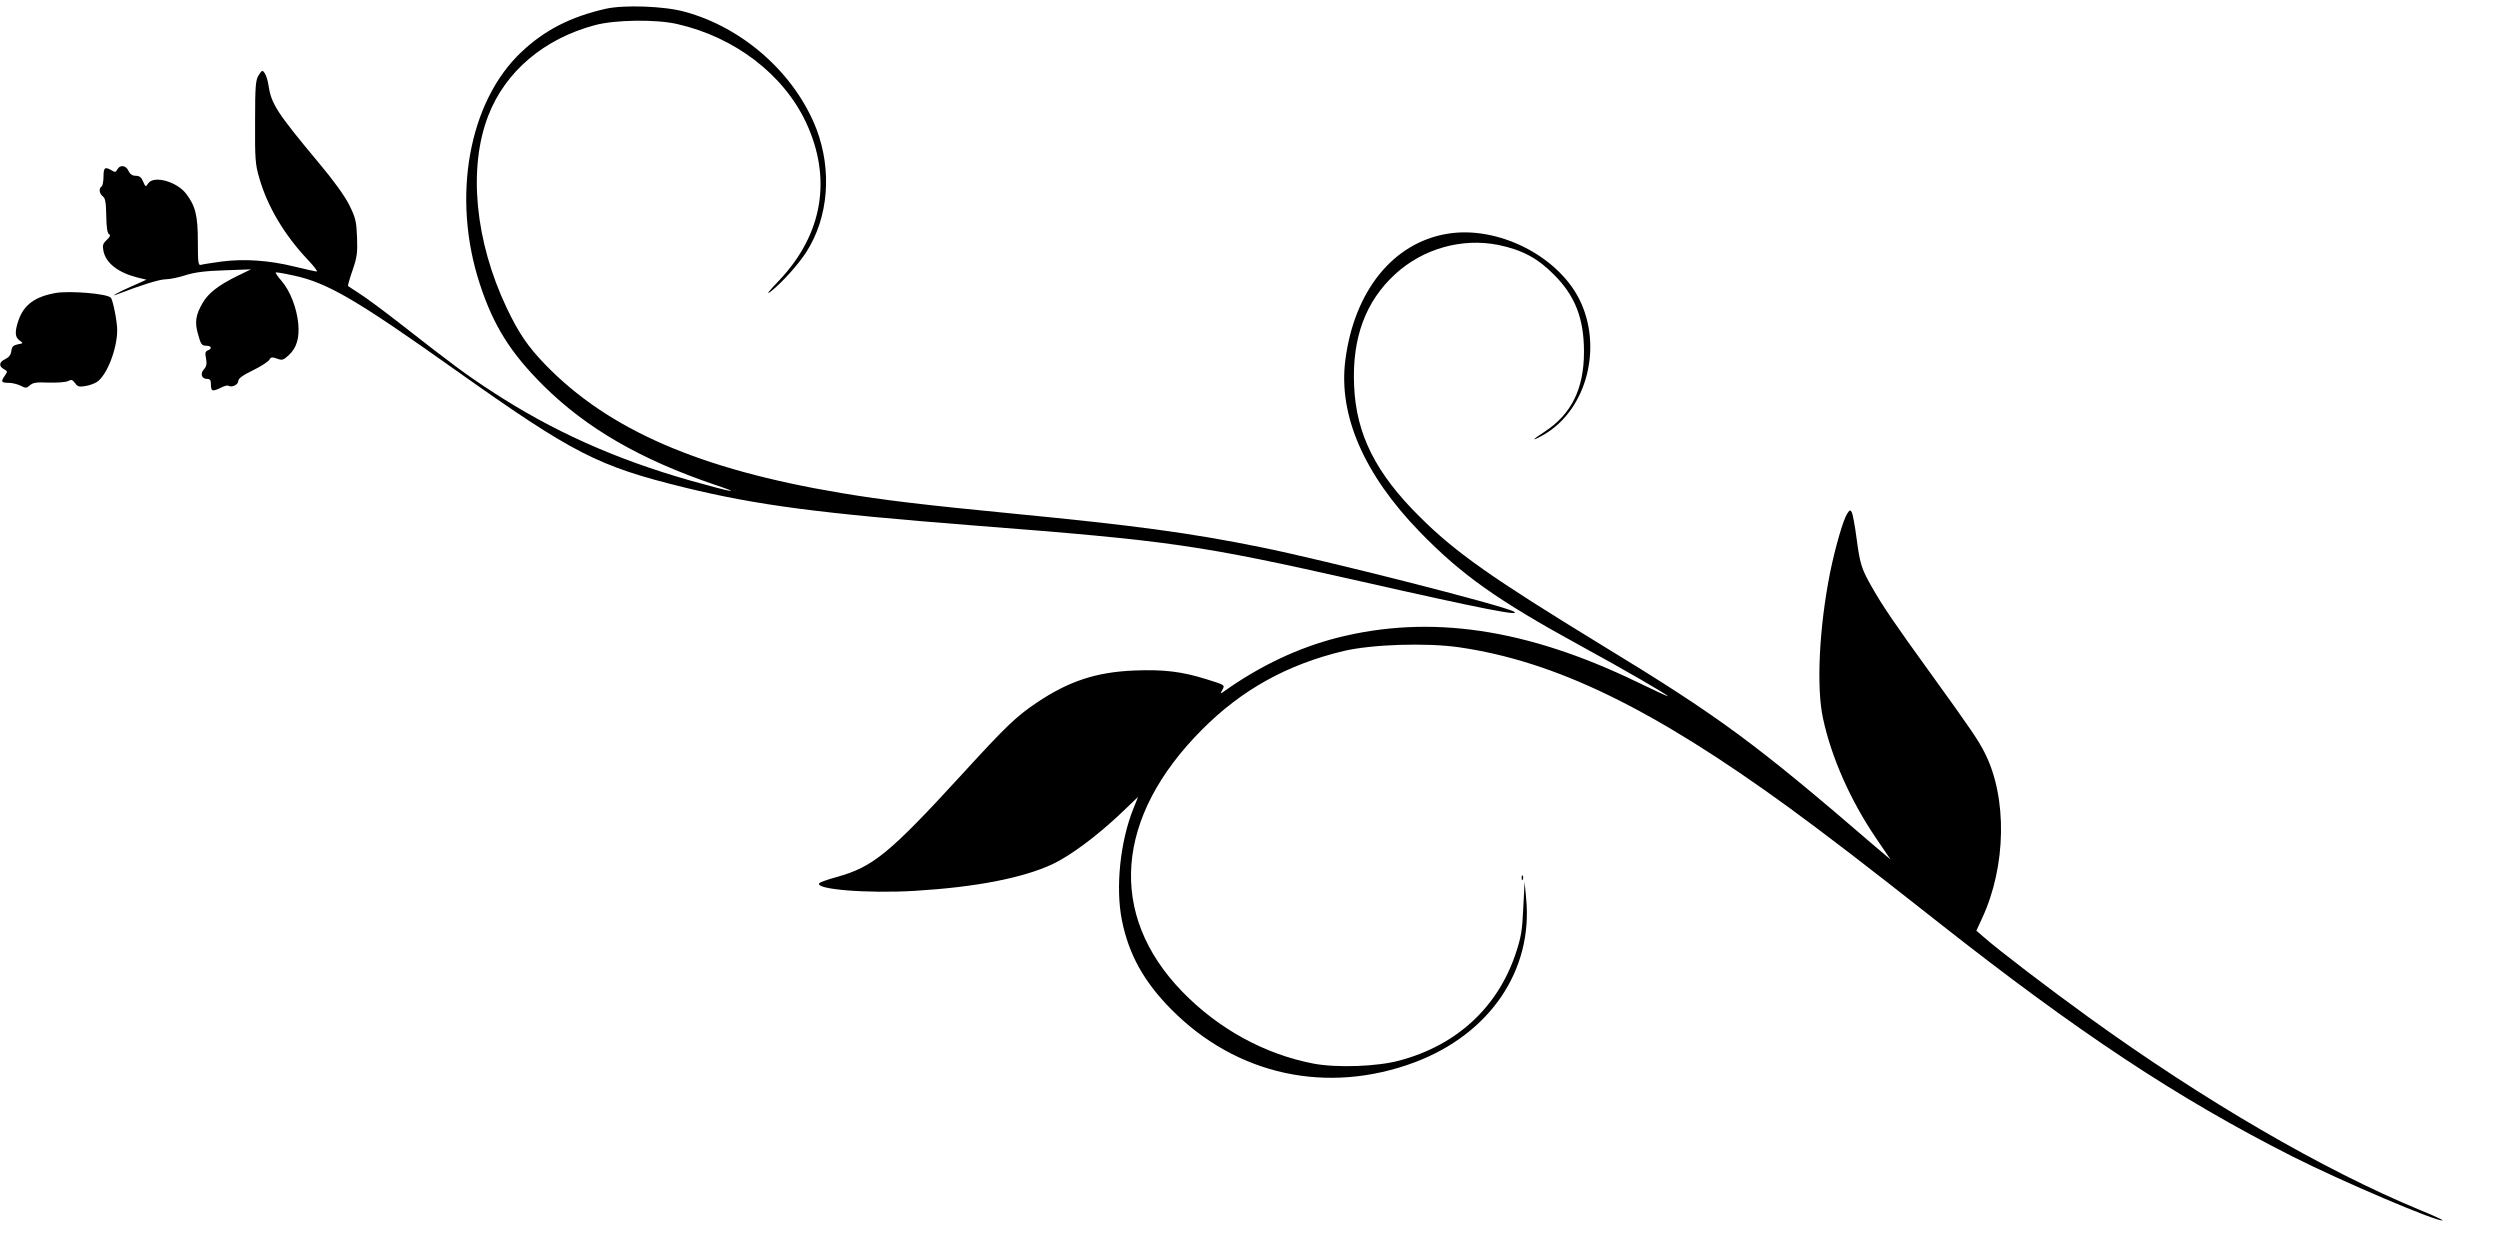
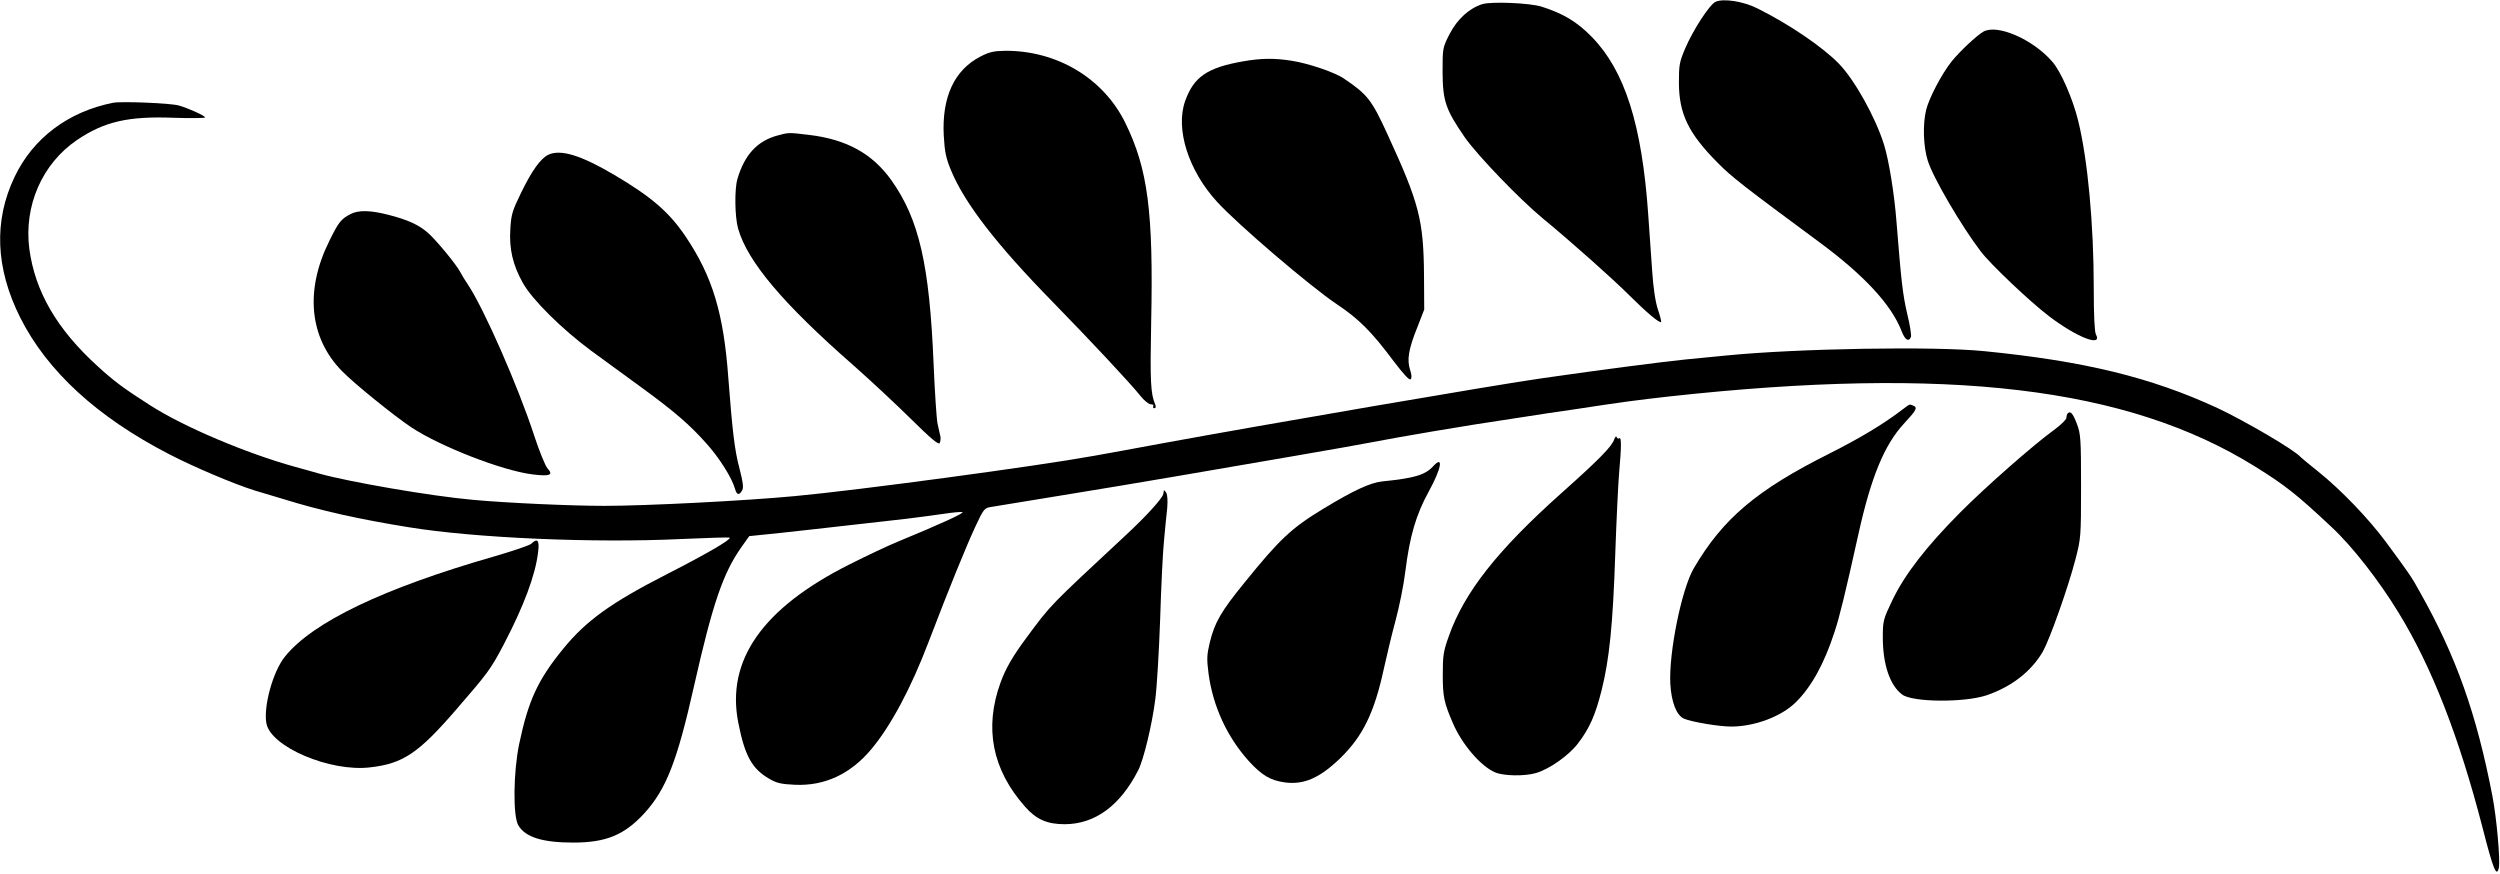
- <svg xmlns="http://www.w3.org/2000/svg" version="1.0" width="1280pt" height="637pt" viewBox="0 0 1280 637" preserveAspectRatio="xMidYMid meet">
-   <g transform="translate(0,637) scale(0.1,-0.1)" fill="#000000" stroke="none">
-     <path d="M3101 6325 c-179 -41 -311 -108 -430 -220 -272 -255 -360 -746 -214 -1190 70 -214 158 -353 326 -520 220 -218 497 -378 877 -507 147 -49 93 -40 -127 22 -383 109 -709 255 -1018 458 -129 84 -200 137 -470 348 -77 60 -167 127 -200 148 -33 22 -62 40 -63 42 -2 1 8 37 23 80 23 67 26 90 23 169 -3 81 -7 99 -40 166 -24 47 -80 125 -154 213 -217 260 -245 304 -259 398 -4 26 -13 55 -20 64 -11 16 -14 15 -30 -10 -16 -25 -19 -53 -19 -239 -1 -192 1 -219 22 -290 42 -146 130 -293 250 -419 30 -32 50 -58 44 -58 -6 0 -57 11 -114 25 -129 32 -257 41 -373 26 -49 -7 -97 -14 -106 -17 -14 -4 -16 11 -16 118 0 134 -12 183 -60 246 -48 63 -168 96 -195 52 -12 -18 -13 -18 -25 10 -9 22 -19 30 -38 30 -17 0 -29 8 -37 25 -13 29 -43 33 -57 8 -8 -15 -13 -16 -30 -5 -34 20 -41 14 -41 -32 0 -25 -5 -48 -10 -51 -15 -9 -12 -36 6 -50 13 -9 17 -31 18 -99 1 -58 5 -89 14 -95 9 -5 6 -13 -12 -30 -20 -19 -22 -27 -16 -58 14 -62 76 -109 174 -134 l46 -11 -76 -34 c-68 -29 -121 -60 -69 -39 117 45 212 75 243 75 20 0 66 9 102 21 47 15 102 22 200 25 l135 5 -70 -34 c-96 -47 -149 -88 -178 -139 -36 -62 -41 -99 -22 -163 13 -48 19 -55 40 -55 28 0 33 -15 9 -24 -13 -5 -15 -14 -9 -42 5 -27 2 -41 -11 -55 -20 -22 -12 -49 16 -49 16 0 20 -7 20 -30 0 -34 8 -36 51 -15 16 9 34 13 39 10 17 -11 50 6 50 24 0 13 23 30 75 55 41 20 78 44 84 54 8 14 14 15 39 6 26 -10 33 -8 60 17 41 38 56 88 49 163 -8 80 -41 165 -84 216 -20 23 -34 43 -31 45 2 2 44 -5 93 -16 172 -37 322 -125 822 -480 612 -434 732 -495 1178 -605 373 -91 686 -132 1475 -194 1017 -79 1156 -99 1980 -285 631 -143 838 -183 790 -156 -53 31 -974 265 -1298 330 -361 73 -644 111 -1262 171 -463 45 -664 69 -885 106 -723 121 -1188 323 -1511 655 -92 95 -138 163 -200 293 -162 342 -198 716 -94 984 87 225 284 393 545 463 103 28 312 31 422 6 295 -67 543 -257 659 -502 135 -287 87 -573 -135 -809 -57 -59 -72 -79 -44 -58 56 44 139 136 181 201 114 177 133 418 52 631 -110 283 -375 519 -675 600 -104 29 -311 36 -404 15z" />
-     <path d="M7410 5173 c-278 -46 -477 -294 -522 -648 -36 -281 96 -584 381 -878 213 -219 395 -349 821 -582 225 -123 450 -253 450 -260 0 -2 -73 32 -162 75 -564 272 -1056 345 -1530 225 -200 -51 -393 -142 -577 -272 -24 -17 -24 -17 -13 4 14 26 17 25 -83 56 -125 39 -218 50 -367 44 -195 -8 -335 -54 -499 -164 -107 -72 -157 -120 -383 -367 -373 -407 -457 -475 -641 -526 -44 -12 -84 -26 -89 -31 -34 -32 244 -55 490 -40 311 19 548 65 702 136 91 43 224 141 348 258 l91 87 -24 -60 c-68 -169 -92 -404 -59 -571 35 -175 112 -314 251 -455 335 -340 802 -441 1251 -272 382 145 603 469 568 837 l-8 86 -7 -135 c-5 -115 -11 -149 -39 -233 -92 -275 -302 -469 -595 -547 -114 -31 -320 -38 -438 -16 -252 48 -489 178 -675 370 -382 395 -343 894 103 1341 203 204 436 333 725 402 145 34 422 43 590 19 496 -72 993 -314 1690 -821 187 -137 386 -289 755 -580 724 -571 1234 -908 1820 -1205 257 -130 756 -342 771 -328 2 2 -50 26 -114 52 -502 208 -1108 561 -1700 989 -197 142 -459 342 -535 409 l-38 33 30 65 c123 265 129 617 13 845 -32 64 -70 120 -272 400 -194 268 -252 354 -307 451 -53 93 -60 117 -78 252 -8 62 -19 120 -24 129 -7 14 -11 13 -24 -8 -20 -31 -61 -173 -87 -301 -56 -280 -71 -589 -36 -747 43 -200 140 -418 269 -609 l77 -113 -78 66 c-614 529 -795 663 -1401 1032 -560 342 -748 474 -930 655 -227 224 -328 425 -338 674 -11 244 59 432 211 571 142 130 341 186 527 149 121 -25 201 -67 284 -151 110 -109 155 -226 155 -396 0 -191 -65 -321 -204 -411 -67 -43 -67 -51 1 -12 219 129 301 451 178 694 -114 224 -421 376 -675 333z" />
-     <path d="M285 4870 c-106 -19 -162 -60 -190 -139 -20 -59 -19 -87 5 -104 20 -14 20 -15 -9 -20 -23 -5 -30 -12 -33 -34 -2 -19 -12 -32 -30 -41 -33 -15 -36 -37 -8 -52 19 -10 19 -13 5 -33 -22 -31 -19 -37 19 -37 18 0 46 -7 62 -15 25 -13 30 -13 47 2 15 14 34 17 97 14 43 -1 87 2 99 8 16 9 22 7 35 -10 12 -18 21 -21 51 -16 21 3 48 13 61 21 51 34 104 169 104 266 0 44 -22 156 -33 166 -20 21 -210 36 -282 24z" />
-     <path d="M7791 1874 c0 -11 3 -14 6 -6 3 7 2 16 -1 19 -3 4 -6 -2 -5 -13z" />
+ <svg xmlns="http://www.w3.org/2000/svg" version="1.0" width="1280pt" height="447pt" viewBox="0 0 1280 447" preserveAspectRatio="xMidYMid meet">
+   <g transform="translate(0,447) scale(0.1,-0.1)" fill="#000000" stroke="none">
+     <path d="M8784 4461 c-30 -13 -114 -142 -155 -237 -31 -73 -33 -87 -33 -179 1 -159 49 -258 199 -409 71 -72 130 -118 520 -406 229 -169 369 -320 421 -455 17 -45 37 -58 48 -30 3 9 -5 61 -19 118 -23 98 -31 170 -55 472 -11 143 -39 315 -64 395 -43 138 -151 333 -232 415 -84 86 -255 202 -416 282 -71 36 -173 52 -214 34z" />
+     <path d="M7590 4449 c-67 -21 -128 -76 -168 -153 -36 -71 -36 -71 -36 -196 1 -149 16 -191 115 -335 65 -92 279 -315 399 -414 147 -121 360 -311 441 -392 87 -87 156 -145 164 -138 2 2 -5 31 -16 63 -13 38 -24 109 -30 200 -5 77 -14 206 -20 286 -32 462 -120 738 -289 911 -76 78 -147 120 -257 155 -61 19 -256 27 -303 13z" />
+     <path d="M10155 4308 c-35 -20 -122 -102 -163 -153 -51 -64 -115 -187 -130 -247 -18 -73 -15 -187 8 -260 26 -86 174 -338 272 -466 51 -67 254 -259 349 -331 143 -109 276 -160 240 -93 -7 13 -11 99 -11 236 0 329 -31 661 -80 859 -28 113 -89 253 -133 302 -99 114 -281 193 -352 153z" />
+     <path d="M5019 4180 c-133 -69 -197 -207 -187 -404 5 -85 11 -115 38 -180 70 -168 233 -379 519 -671 199 -204 400 -419 450 -482 19 -24 43 -43 53 -43 11 0 16 -4 13 -10 -3 -5 -1 -10 5 -10 8 0 9 7 5 18 -24 57 -27 118 -21 422 12 566 -17 785 -132 1020 -112 229 -349 371 -615 370 -59 -1 -82 -6 -128 -30z" />
+     <path d="M6365 4156 c-184 -32 -253 -80 -297 -203 -51 -144 17 -357 164 -517 106 -116 477 -433 613 -524 112 -74 180 -143 291 -292 51 -67 80 -98 86 -92 7 7 6 23 -2 47 -17 52 -9 105 35 215 l37 95 -1 170 c-2 287 -24 373 -186 725 -82 179 -103 206 -223 287 -45 32 -184 79 -269 92 -88 14 -156 13 -248 -3z" />
+     <path d="M580 3944 c-229 -45 -410 -180 -505 -379 -108 -225 -98 -468 28 -720 138 -275 394 -510 762 -700 131 -68 336 -154 438 -186 34 -10 100 -30 147 -44 190 -59 386 -103 640 -144 341 -56 953 -82 1393 -61 137 6 251 10 253 7 9 -9 -124 -86 -318 -185 -288 -147 -416 -239 -533 -382 -131 -160 -180 -266 -227 -490 -30 -145 -32 -370 -4 -416 36 -61 125 -88 281 -88 168 0 262 39 364 150 112 123 168 266 255 654 95 420 148 576 243 710 l39 55 165 17 c90 10 247 27 349 39 102 11 237 27 300 34 63 8 148 19 187 25 40 6 81 10 90 8 16 -3 -114 -62 -327 -150 -52 -21 -166 -75 -253 -119 -443 -223 -630 -490 -567 -809 33 -169 70 -236 158 -287 37 -22 61 -28 132 -31 151 -7 284 54 391 182 99 118 203 311 294 551 103 270 192 488 238 587 42 90 47 97 79 102 18 3 175 29 348 57 173 28 443 73 600 100 157 27 429 74 605 104 176 30 354 62 395 70 139 27 483 86 715 120 127 20 273 42 325 49 248 38 317 47 485 66 1432 157 2347 48 3000 -358 154 -96 212 -141 391 -309 107 -99 245 -276 346 -442 170 -278 308 -633 428 -1096 55 -216 73 -260 84 -208 8 39 -11 254 -33 368 -81 420 -186 715 -369 1040 -46 84 -56 97 -176 260 -89 120 -229 266 -346 360 -47 37 -87 71 -90 74 -28 35 -286 186 -427 252 -340 157 -680 240 -1193 291 -255 26 -956 14 -1320 -22 -52 -5 -149 -15 -215 -21 -109 -11 -427 -52 -725 -95 -235 -33 -1433 -239 -1950 -334 -146 -27 -303 -56 -350 -64 -286 -52 -1213 -177 -1530 -206 -253 -24 -762 -50 -976 -50 -171 0 -503 15 -674 31 -213 19 -630 91 -785 134 -33 10 -89 25 -125 35 -249 69 -568 204 -740 314 -136 87 -186 124 -268 199 -211 191 -323 385 -352 604 -28 220 66 435 244 556 139 94 261 123 496 114 88 -3 160 -2 160 2 0 8 -85 47 -135 61 -42 12 -292 22 -335 14z" />
+     <path d="M3980 3776 c-103 -28 -168 -99 -204 -221 -16 -52 -14 -194 3 -255 48 -169 229 -384 591 -701 85 -75 217 -198 294 -274 101 -100 141 -133 147 -124 4 8 6 23 4 34 -3 11 -9 41 -15 67 -5 25 -14 163 -20 305 -21 507 -74 740 -216 940 -97 136 -229 209 -419 232 -107 13 -108 13 -165 -3z" />
+     <path d="M2808 3678 c-40 -19 -84 -80 -140 -195 -45 -92 -51 -112 -55 -185 -7 -102 13 -185 63 -275 48 -87 202 -239 351 -349 67 -49 183 -134 259 -189 167 -122 245 -189 333 -288 65 -73 128 -173 144 -229 9 -33 22 -36 37 -8 8 14 4 42 -14 112 -25 94 -36 190 -57 463 -24 331 -81 519 -218 723 -84 125 -174 203 -365 316 -171 101 -275 133 -338 104z" />
+     <path d="M1795 3374 c-49 -25 -62 -42 -109 -138 -126 -253 -102 -495 64 -665 62 -64 266 -229 356 -289 148 -98 466 -222 621 -241 89 -11 108 -3 76 31 -11 13 -42 88 -68 168 -83 254 -259 654 -340 774 -14 20 -31 49 -39 64 -20 38 -121 161 -164 199 -47 42 -105 68 -203 93 -93 24 -154 25 -194 4z" />
+     <path d="M9735 2369 c-95 -72 -213 -143 -366 -220 -374 -187 -548 -334 -697 -589 -62 -106 -128 -431 -120 -590 5 -95 32 -164 71 -180 41 -17 179 -40 241 -40 120 0 258 52 331 125 80 79 145 197 198 360 26 79 53 189 122 500 65 294 134 460 235 568 63 68 70 81 44 91 -20 7 -12 10 -59 -25z" />
+     <path d="M10587 2354 c-4 -4 -7 -14 -7 -23 0 -9 -27 -35 -59 -59 -107 -77 -354 -294 -486 -427 -171 -172 -282 -315 -345 -446 -48 -100 -50 -107 -50 -193 0 -137 36 -245 99 -292 53 -40 317 -42 432 -4 129 44 230 123 289 225 35 63 128 324 166 470 28 108 29 115 29 375 0 244 -2 269 -21 319 -20 53 -33 69 -47 55z" />
+     <path d="M8265 2221 c-11 -36 -80 -106 -271 -276 -328 -293 -497 -508 -576 -732 -28 -78 -31 -100 -31 -198 0 -111 6 -142 52 -248 47 -109 143 -221 217 -252 43 -18 150 -20 208 -3 67 19 167 89 214 150 60 78 90 146 122 273 40 159 58 338 70 695 6 173 15 362 20 420 12 135 12 183 1 176 -5 -4 -11 0 -14 6 -2 7 -7 2 -12 -11z" />
+     <path d="M7339 2084 c-42 -46 -95 -62 -263 -79 -62 -7 -146 -46 -301 -140 -163 -99 -222 -154 -404 -379 -119 -146 -152 -203 -177 -306 -15 -63 -16 -84 -6 -161 23 -167 95 -323 207 -447 66 -72 110 -98 184 -108 97 -13 179 23 284 125 115 112 174 233 223 460 14 64 40 173 59 243 19 70 42 183 50 250 23 184 55 293 121 413 64 116 76 186 23 129z" />
+     <path d="M5959 1958 c-1 -5 -2 -12 -3 -17 -3 -21 -89 -116 -192 -211 -396 -369 -381 -353 -507 -523 -70 -94 -108 -159 -134 -231 -85 -233 -43 -447 126 -637 57 -65 113 -89 203 -89 156 1 284 96 376 277 27 52 71 234 87 362 8 58 19 243 25 411 5 168 14 350 20 405 5 55 12 128 16 162 3 37 2 69 -5 80 -6 10 -11 15 -12 11z" />
+     <path d="M2720 1686 c-8 -8 -94 -37 -190 -65 -568 -163 -931 -337 -1072 -514 -61 -76 -110 -255 -94 -341 23 -120 325 -249 530 -225 169 19 248 72 440 294 166 192 177 206 246 337 101 193 162 355 175 471 8 61 -3 74 -35 43z" />
  </g>
</svg>
